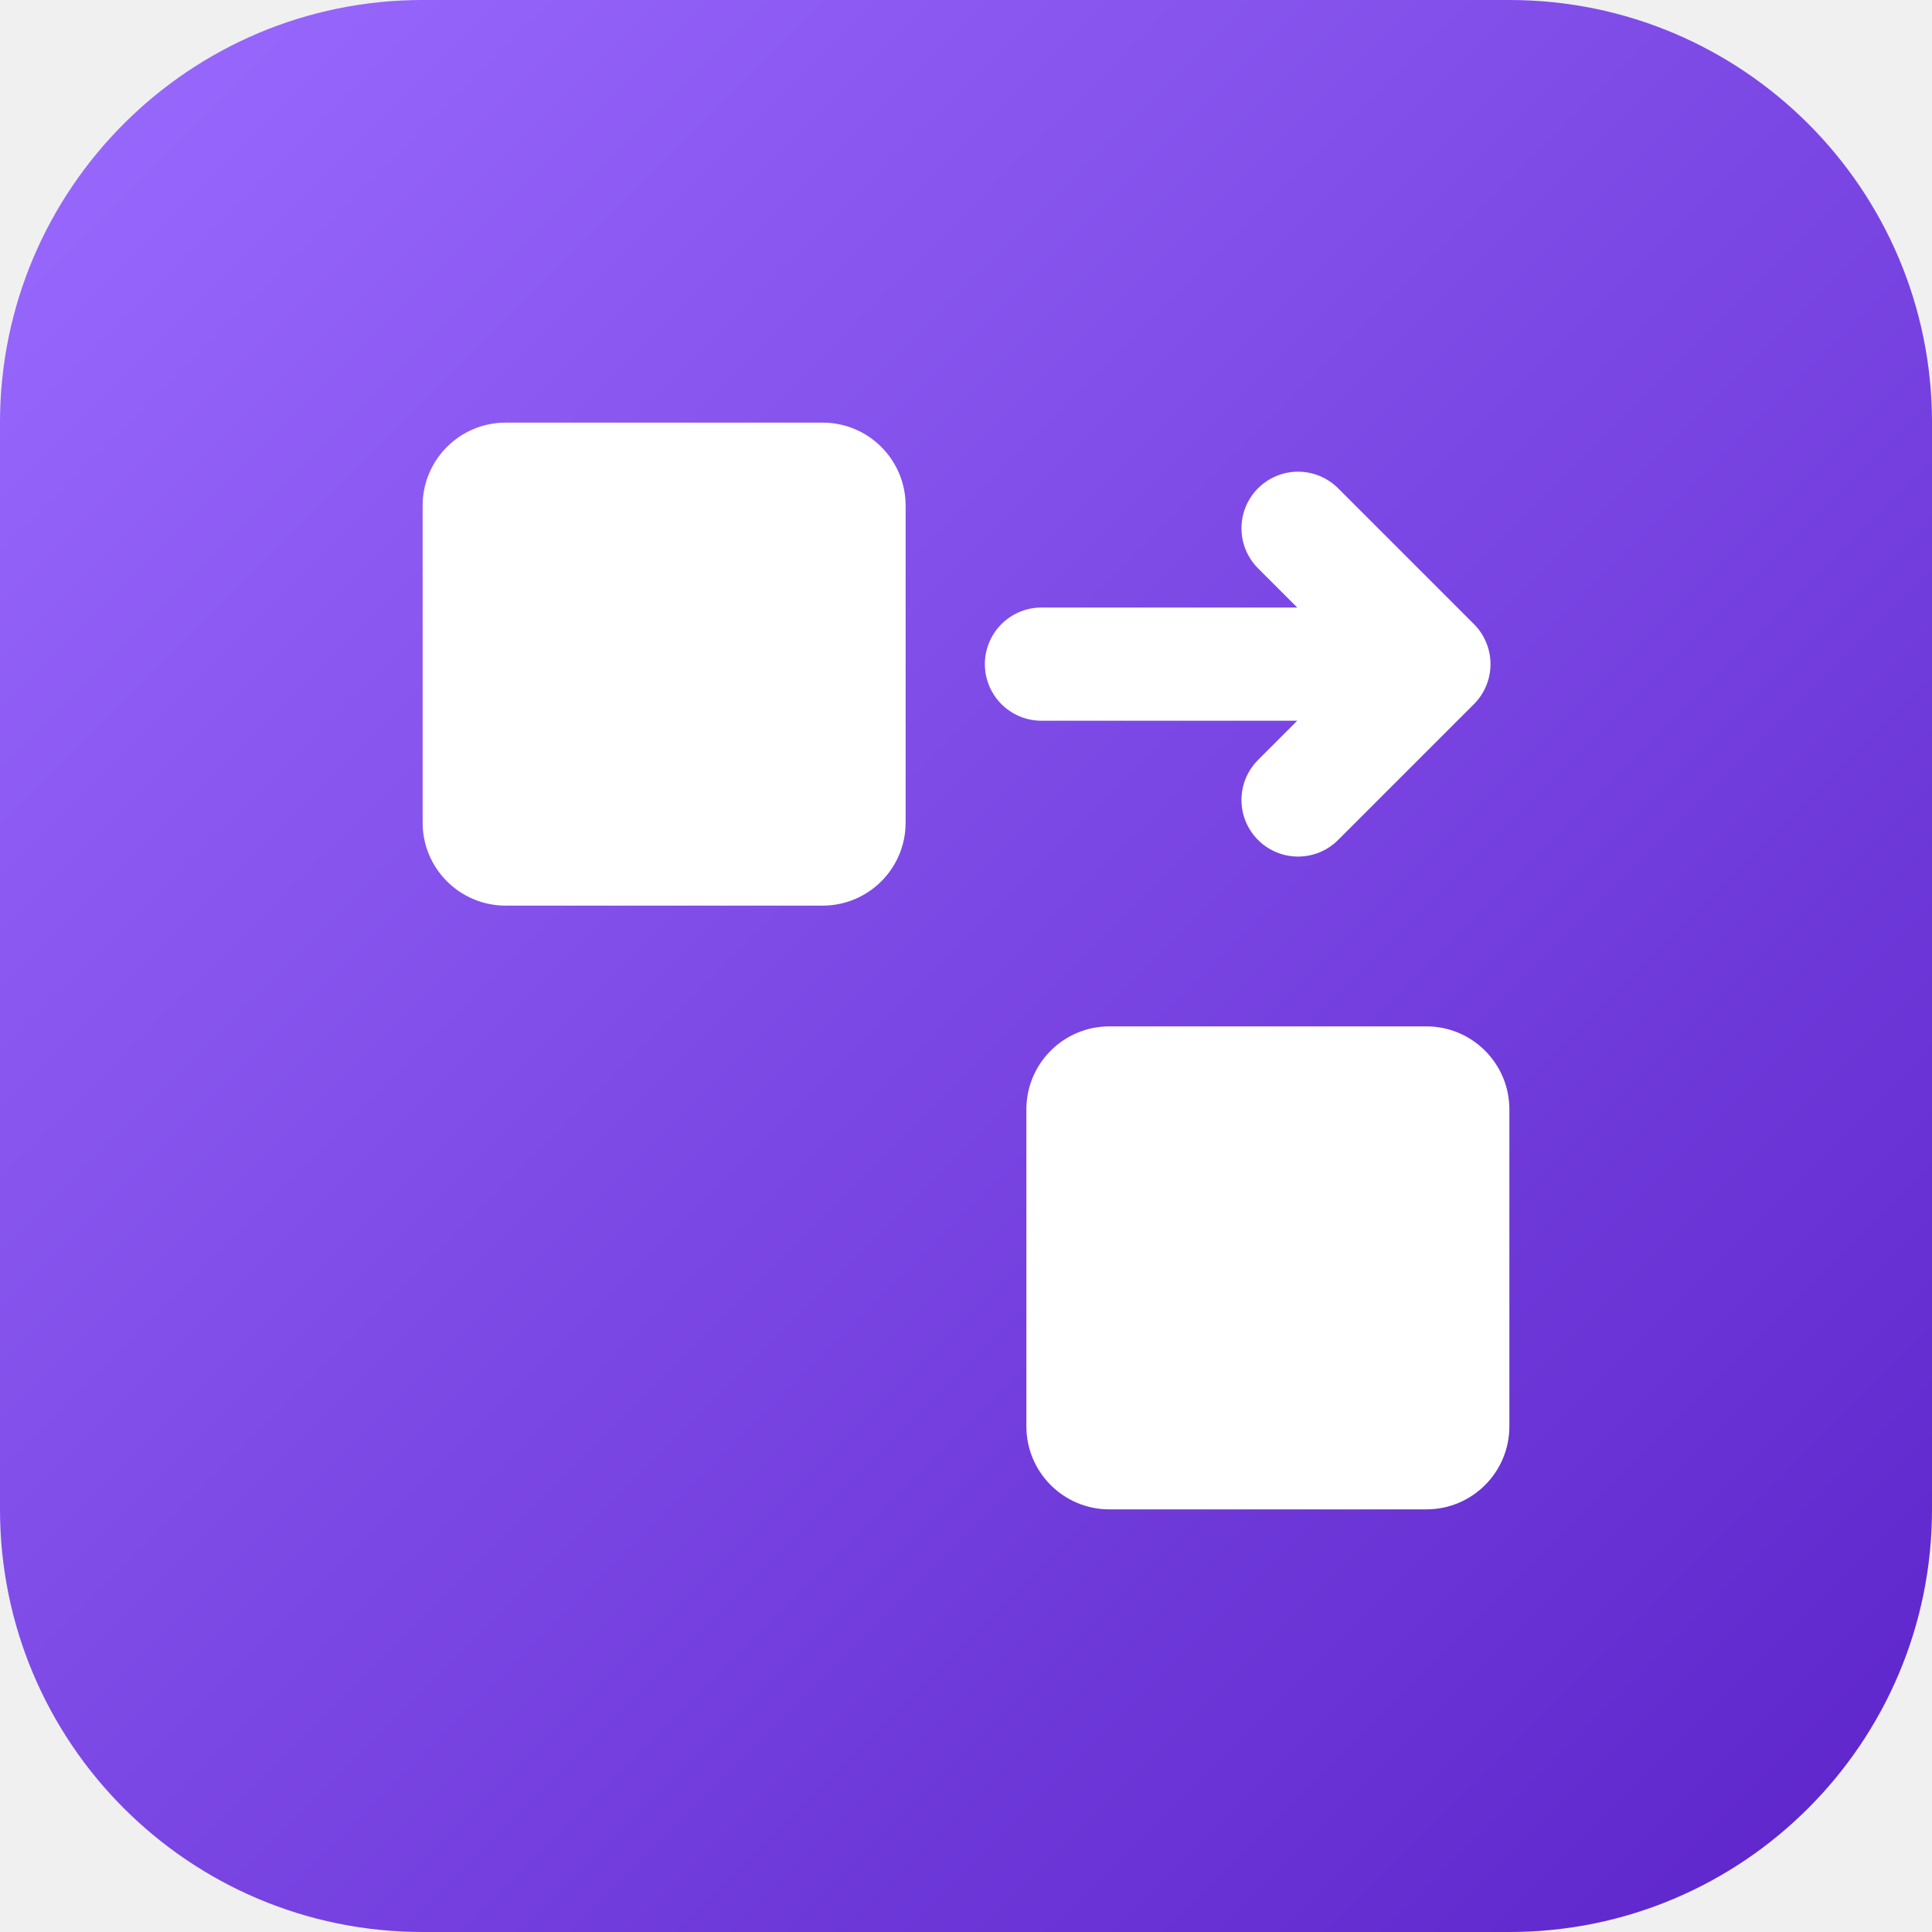
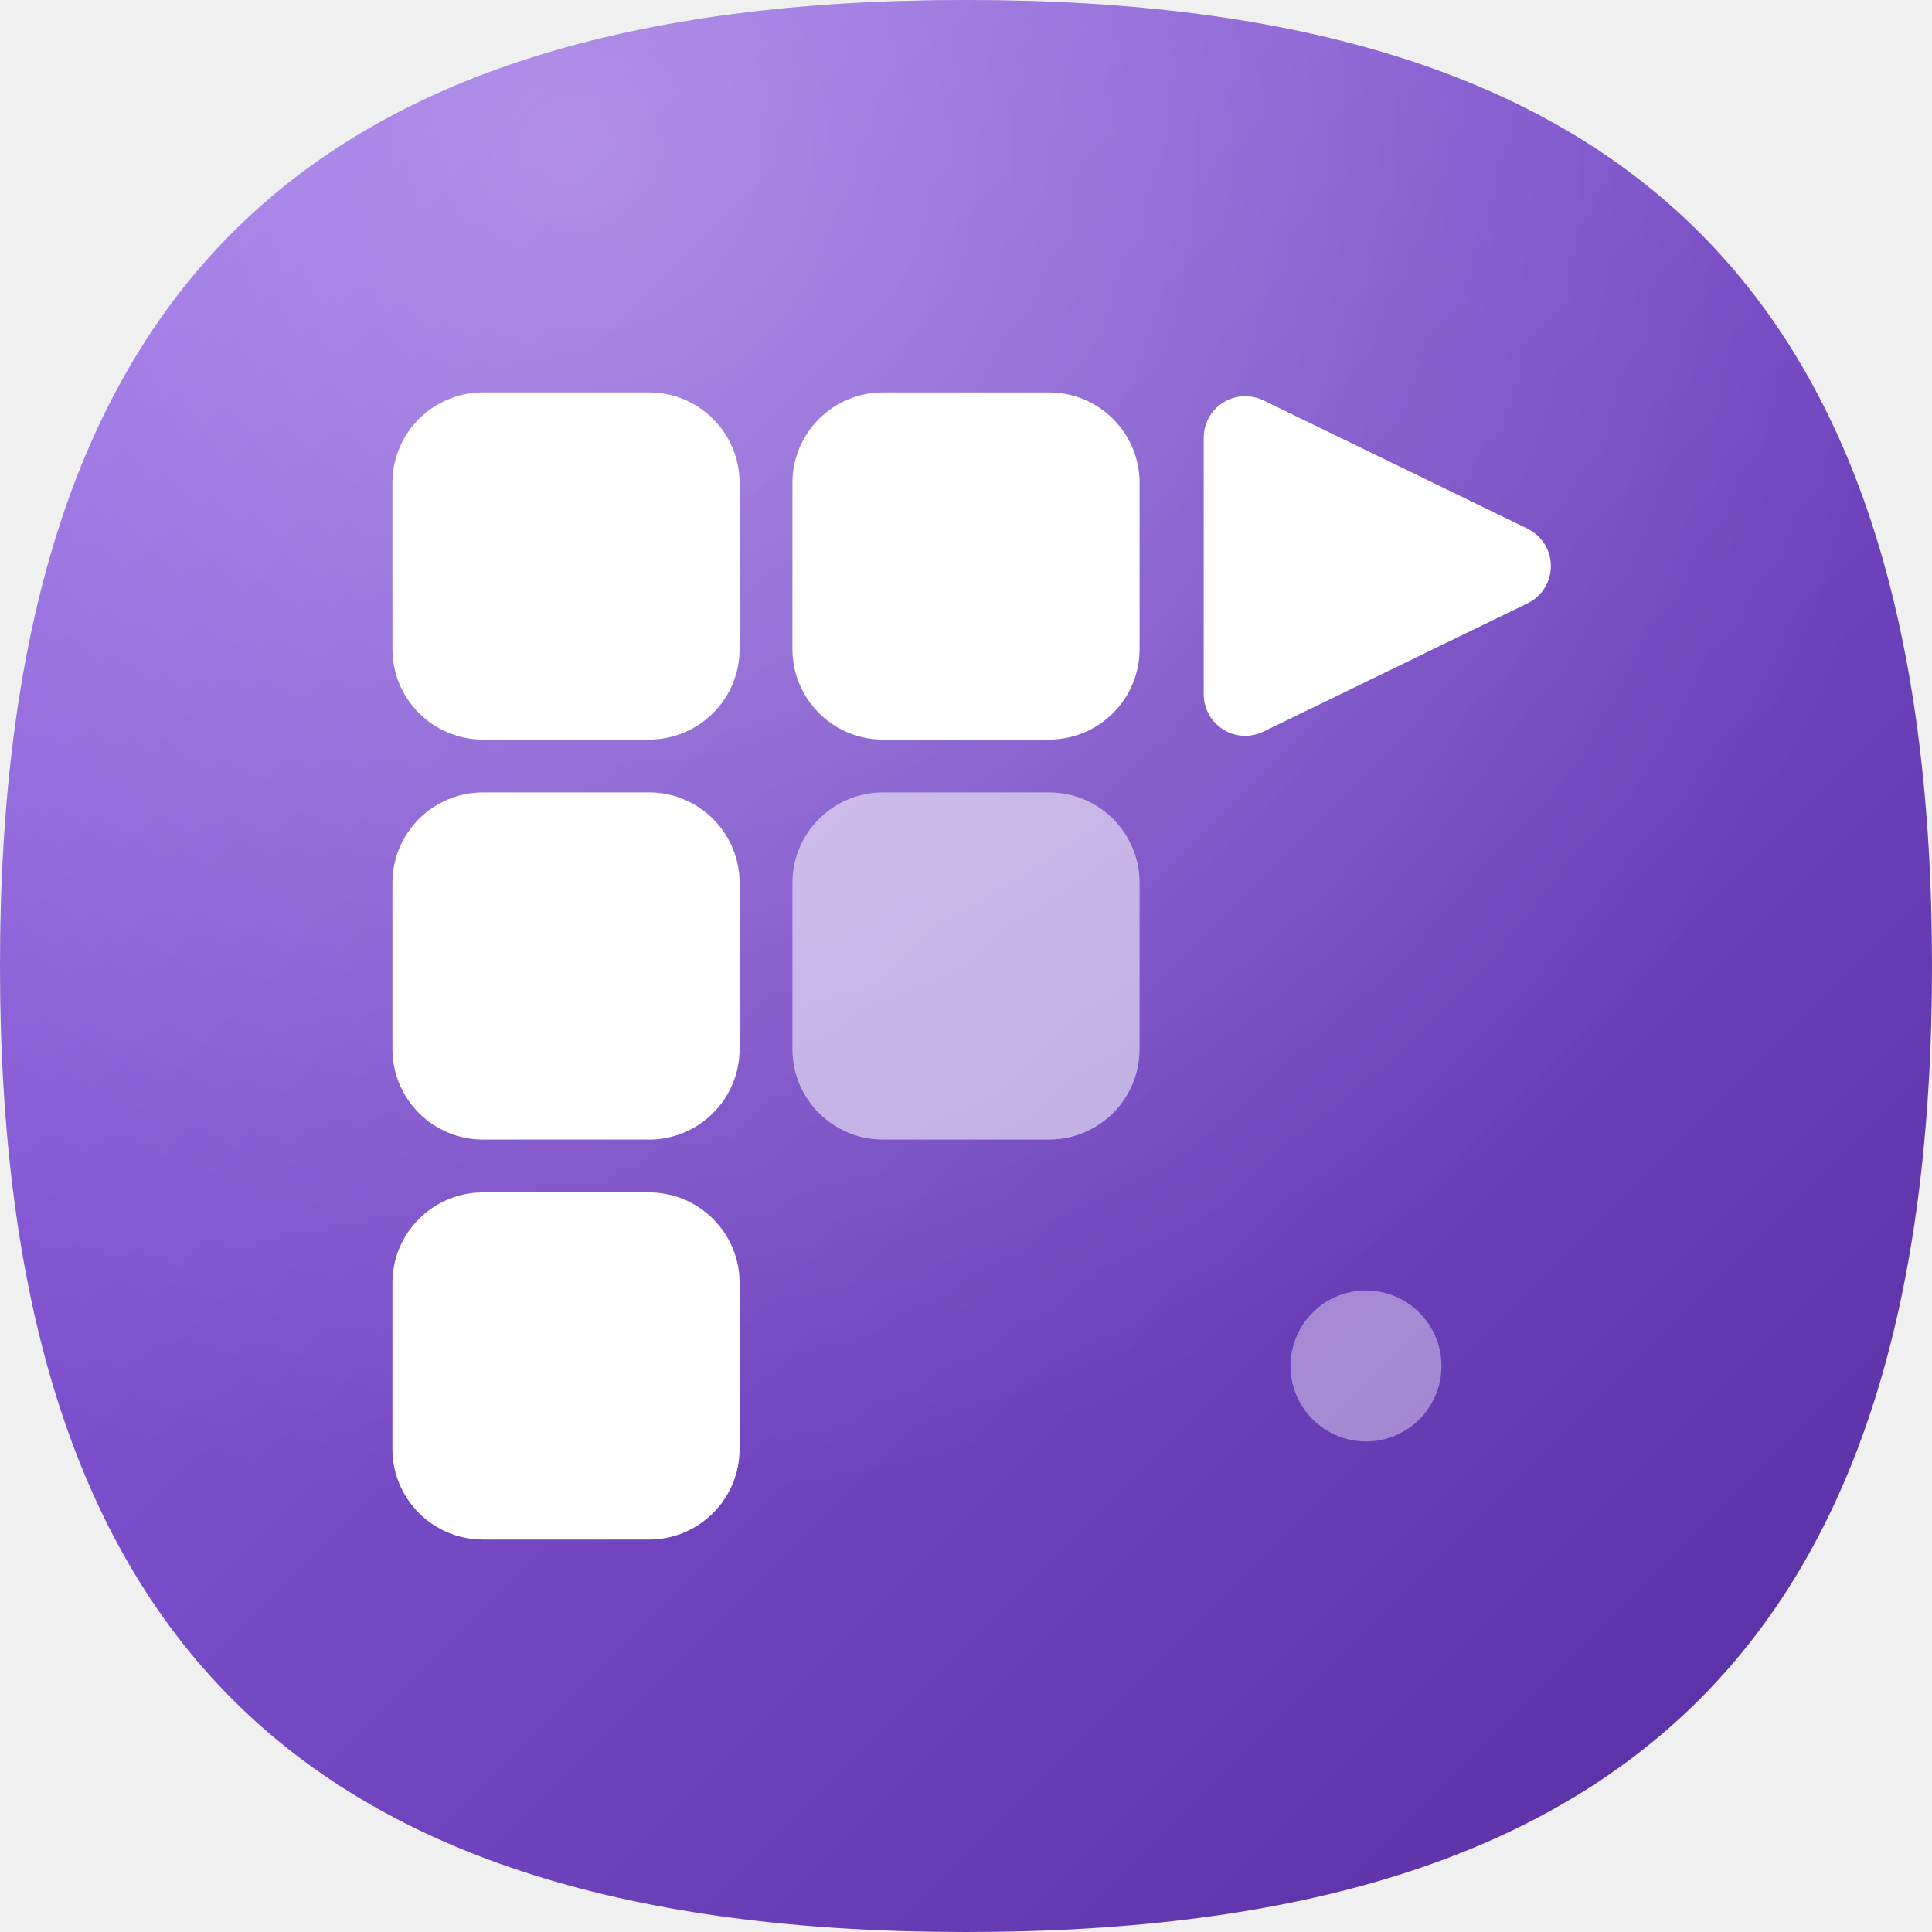
<svg xmlns="http://www.w3.org/2000/svg" viewBox="0 0 512 512">
  <defs>
-     <linearGradient id="g" x1="0" y1="0" x2="1" y2="1">
-       <stop offset="0" stop-color="#9b6bff" />
-       <stop offset="1" stop-color="#5b23c9" />
+     <linearGradient id="fs7b3fe4g" x1="0" y1="0" x2="1" y2="1">
+       <stop offset="0" stop-color="#9565e9" />
+       <stop offset="1" stop-color="#562ca0" />
    </linearGradient>
+     <radialGradient id="fs7b3fe4h" cx=".3" cy=".08" r=".7">
+       <stop offset="0" stop-color="#fff" stop-opacity=".32" />
+       <stop offset="1" stop-color="#fff" stop-opacity="0" />
+     </radialGradient>
  </defs>
-   <rect width="512" height="512" rx="112" fill="url(#g)" />
-   <rect x="112" y="112" width="128" height="128" rx="22" fill="#fff" />
-   <rect x="272" y="272" width="128" height="128" rx="22" fill="#fff" />
-   <path d="M276 176h104m0 0-36-36m36 36-36 36" fill="none" stroke="#fff" stroke-width="30" stroke-linecap="round" stroke-linejoin="round" />
+   <path d="M256 0C433 0 512 79 512 256S433 512 256 512 0 433 0 256 79 0 256 0Z" fill="url(#fs7b3fe4g)" />
+   <path d="M256 0C433 0 512 79 512 256S433 512 256 512 0 433 0 256 79 0 256 0Z" fill="url(#fs7b3fe4h)" />
+   <rect x="104" y="104" width="92" height="92" rx="24" fill="#fff" />
+   <rect x="210" y="104" width="92" height="92" rx="24" fill="#fff" />
+   <rect x="104" y="210" width="92" height="92" rx="24" fill="#fff" />
+   <rect x="210" y="210" width="92" height="92" rx="24" fill="#fff" opacity=".55" />
+   <rect x="104" y="316" width="92" height="92" rx="24" fill="#fff" />
+   <path d="M330 116L400 150L330 184Z" fill="#fff" stroke="#fff" stroke-width="22" stroke-linejoin="round" />
+   <circle cx="362" cy="362" r="20" fill="#fff" opacity=".4" />
</svg>
